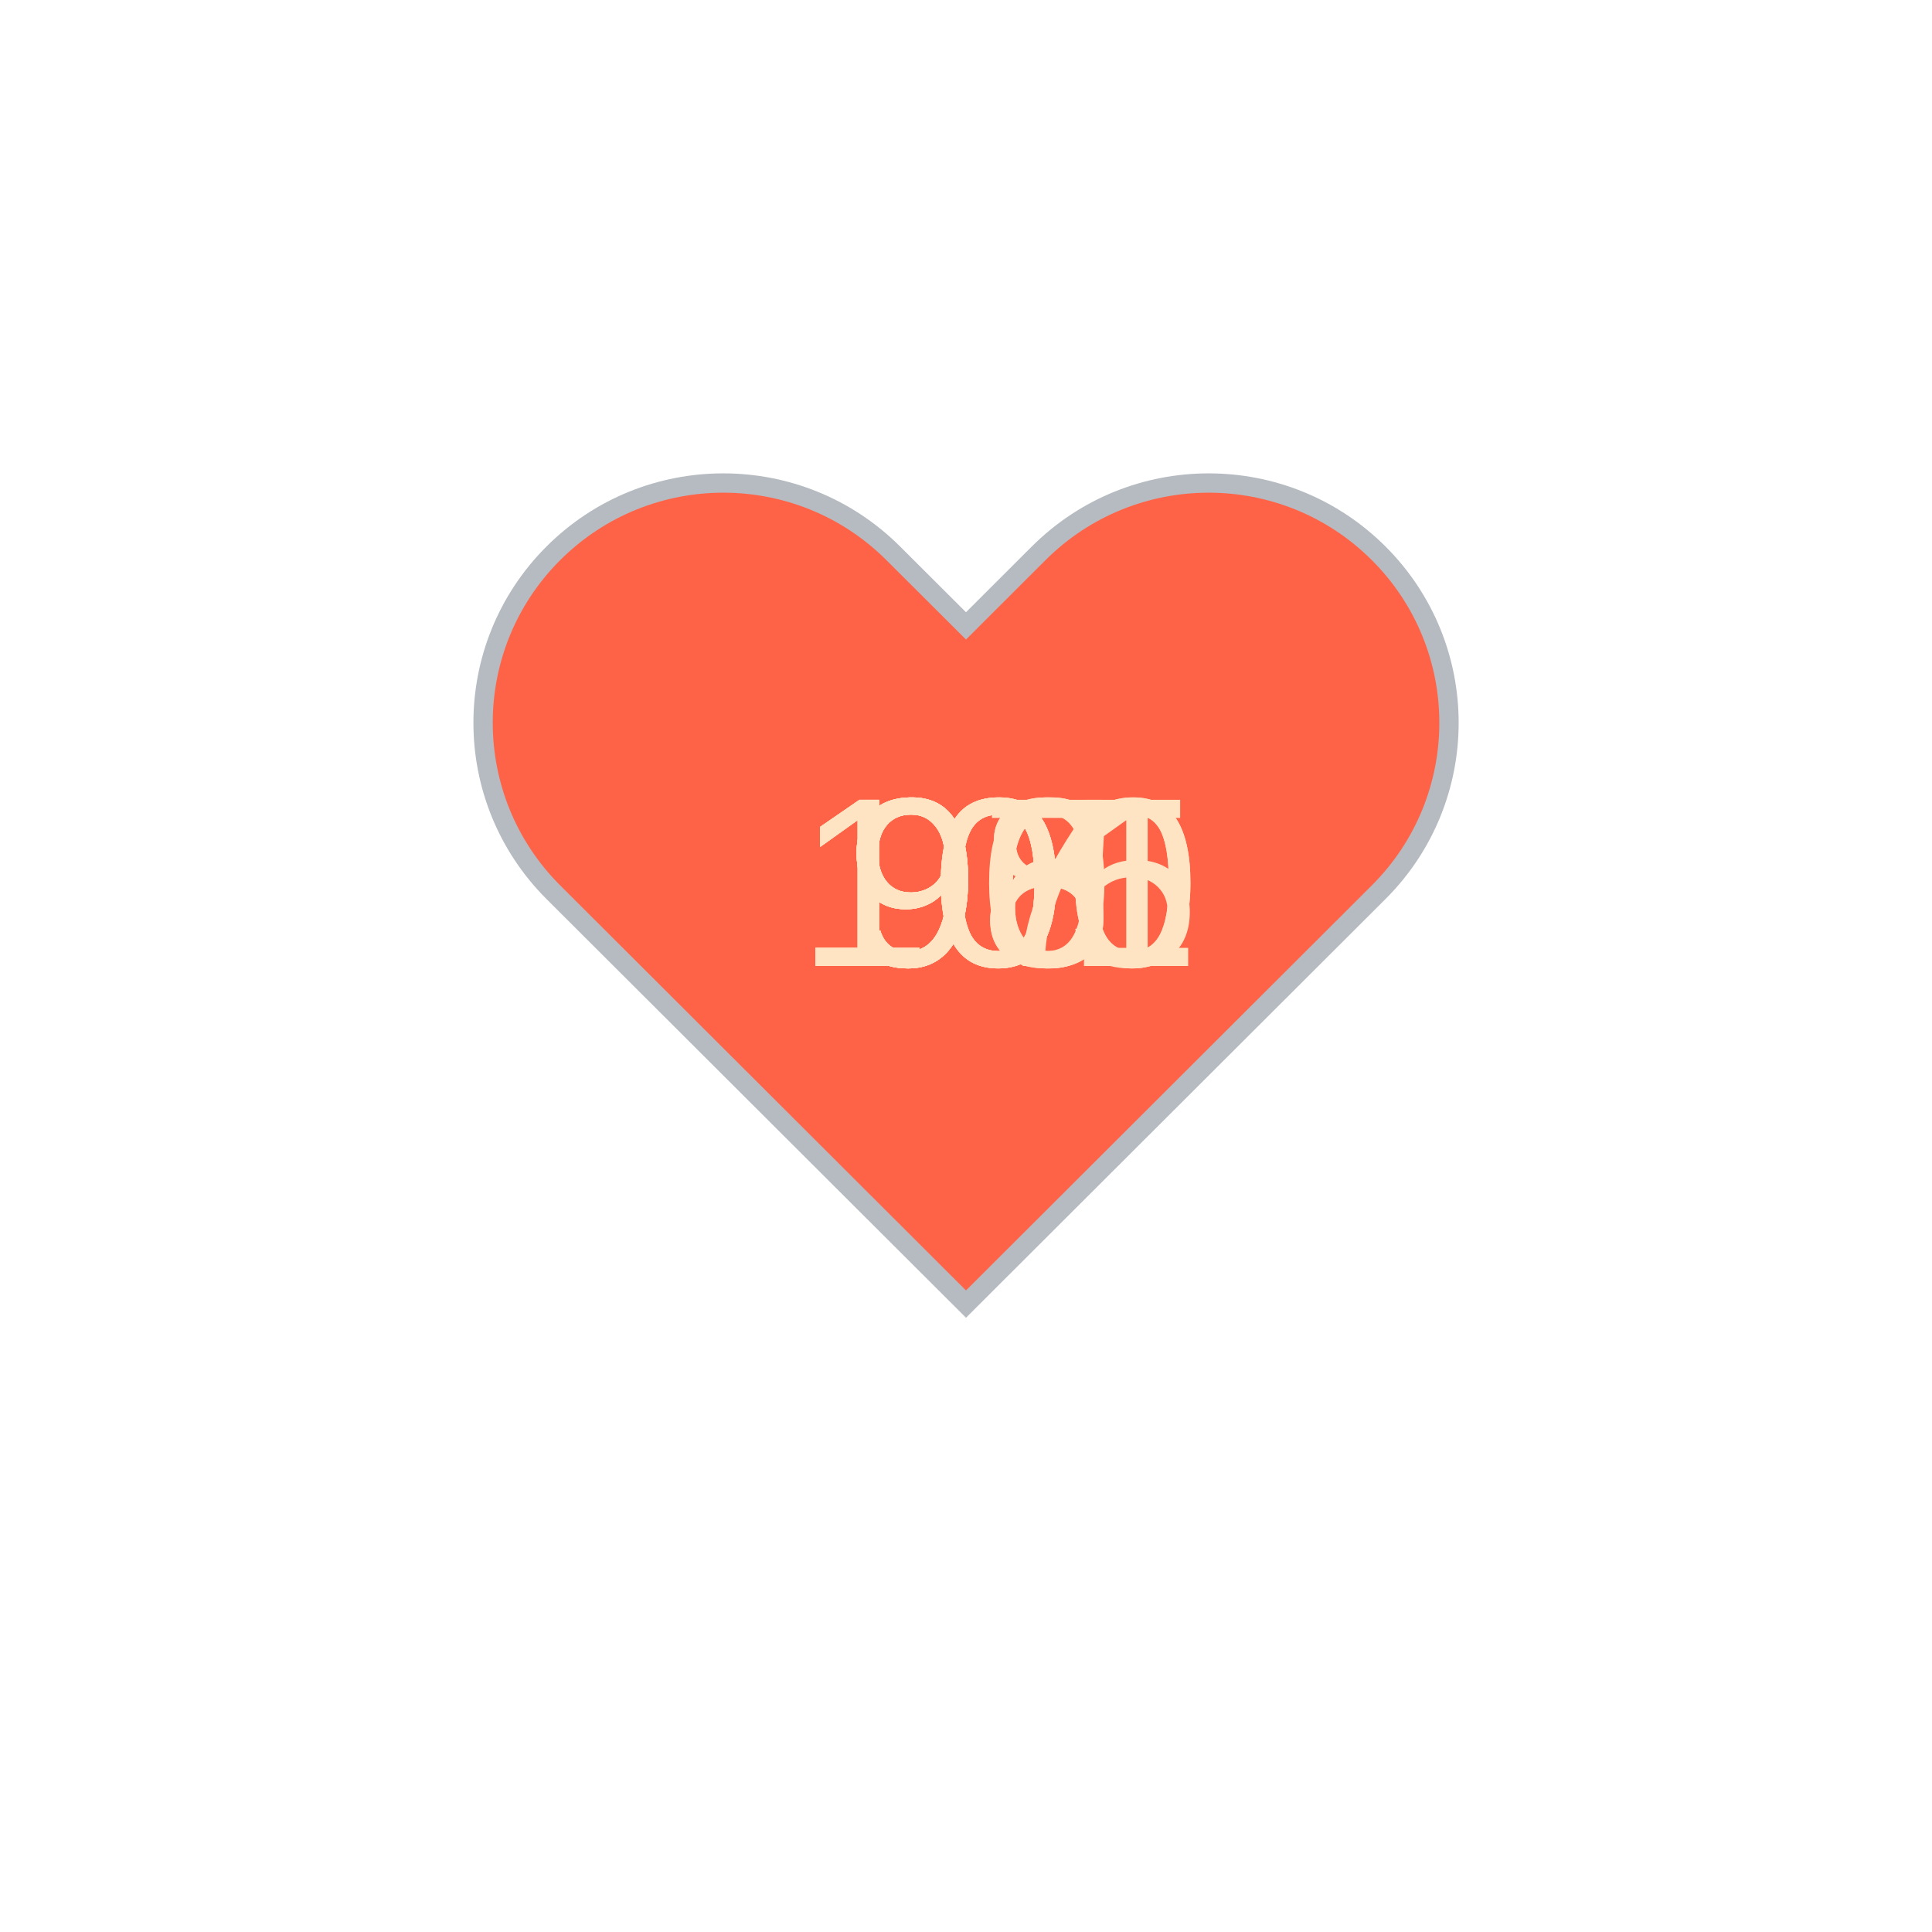
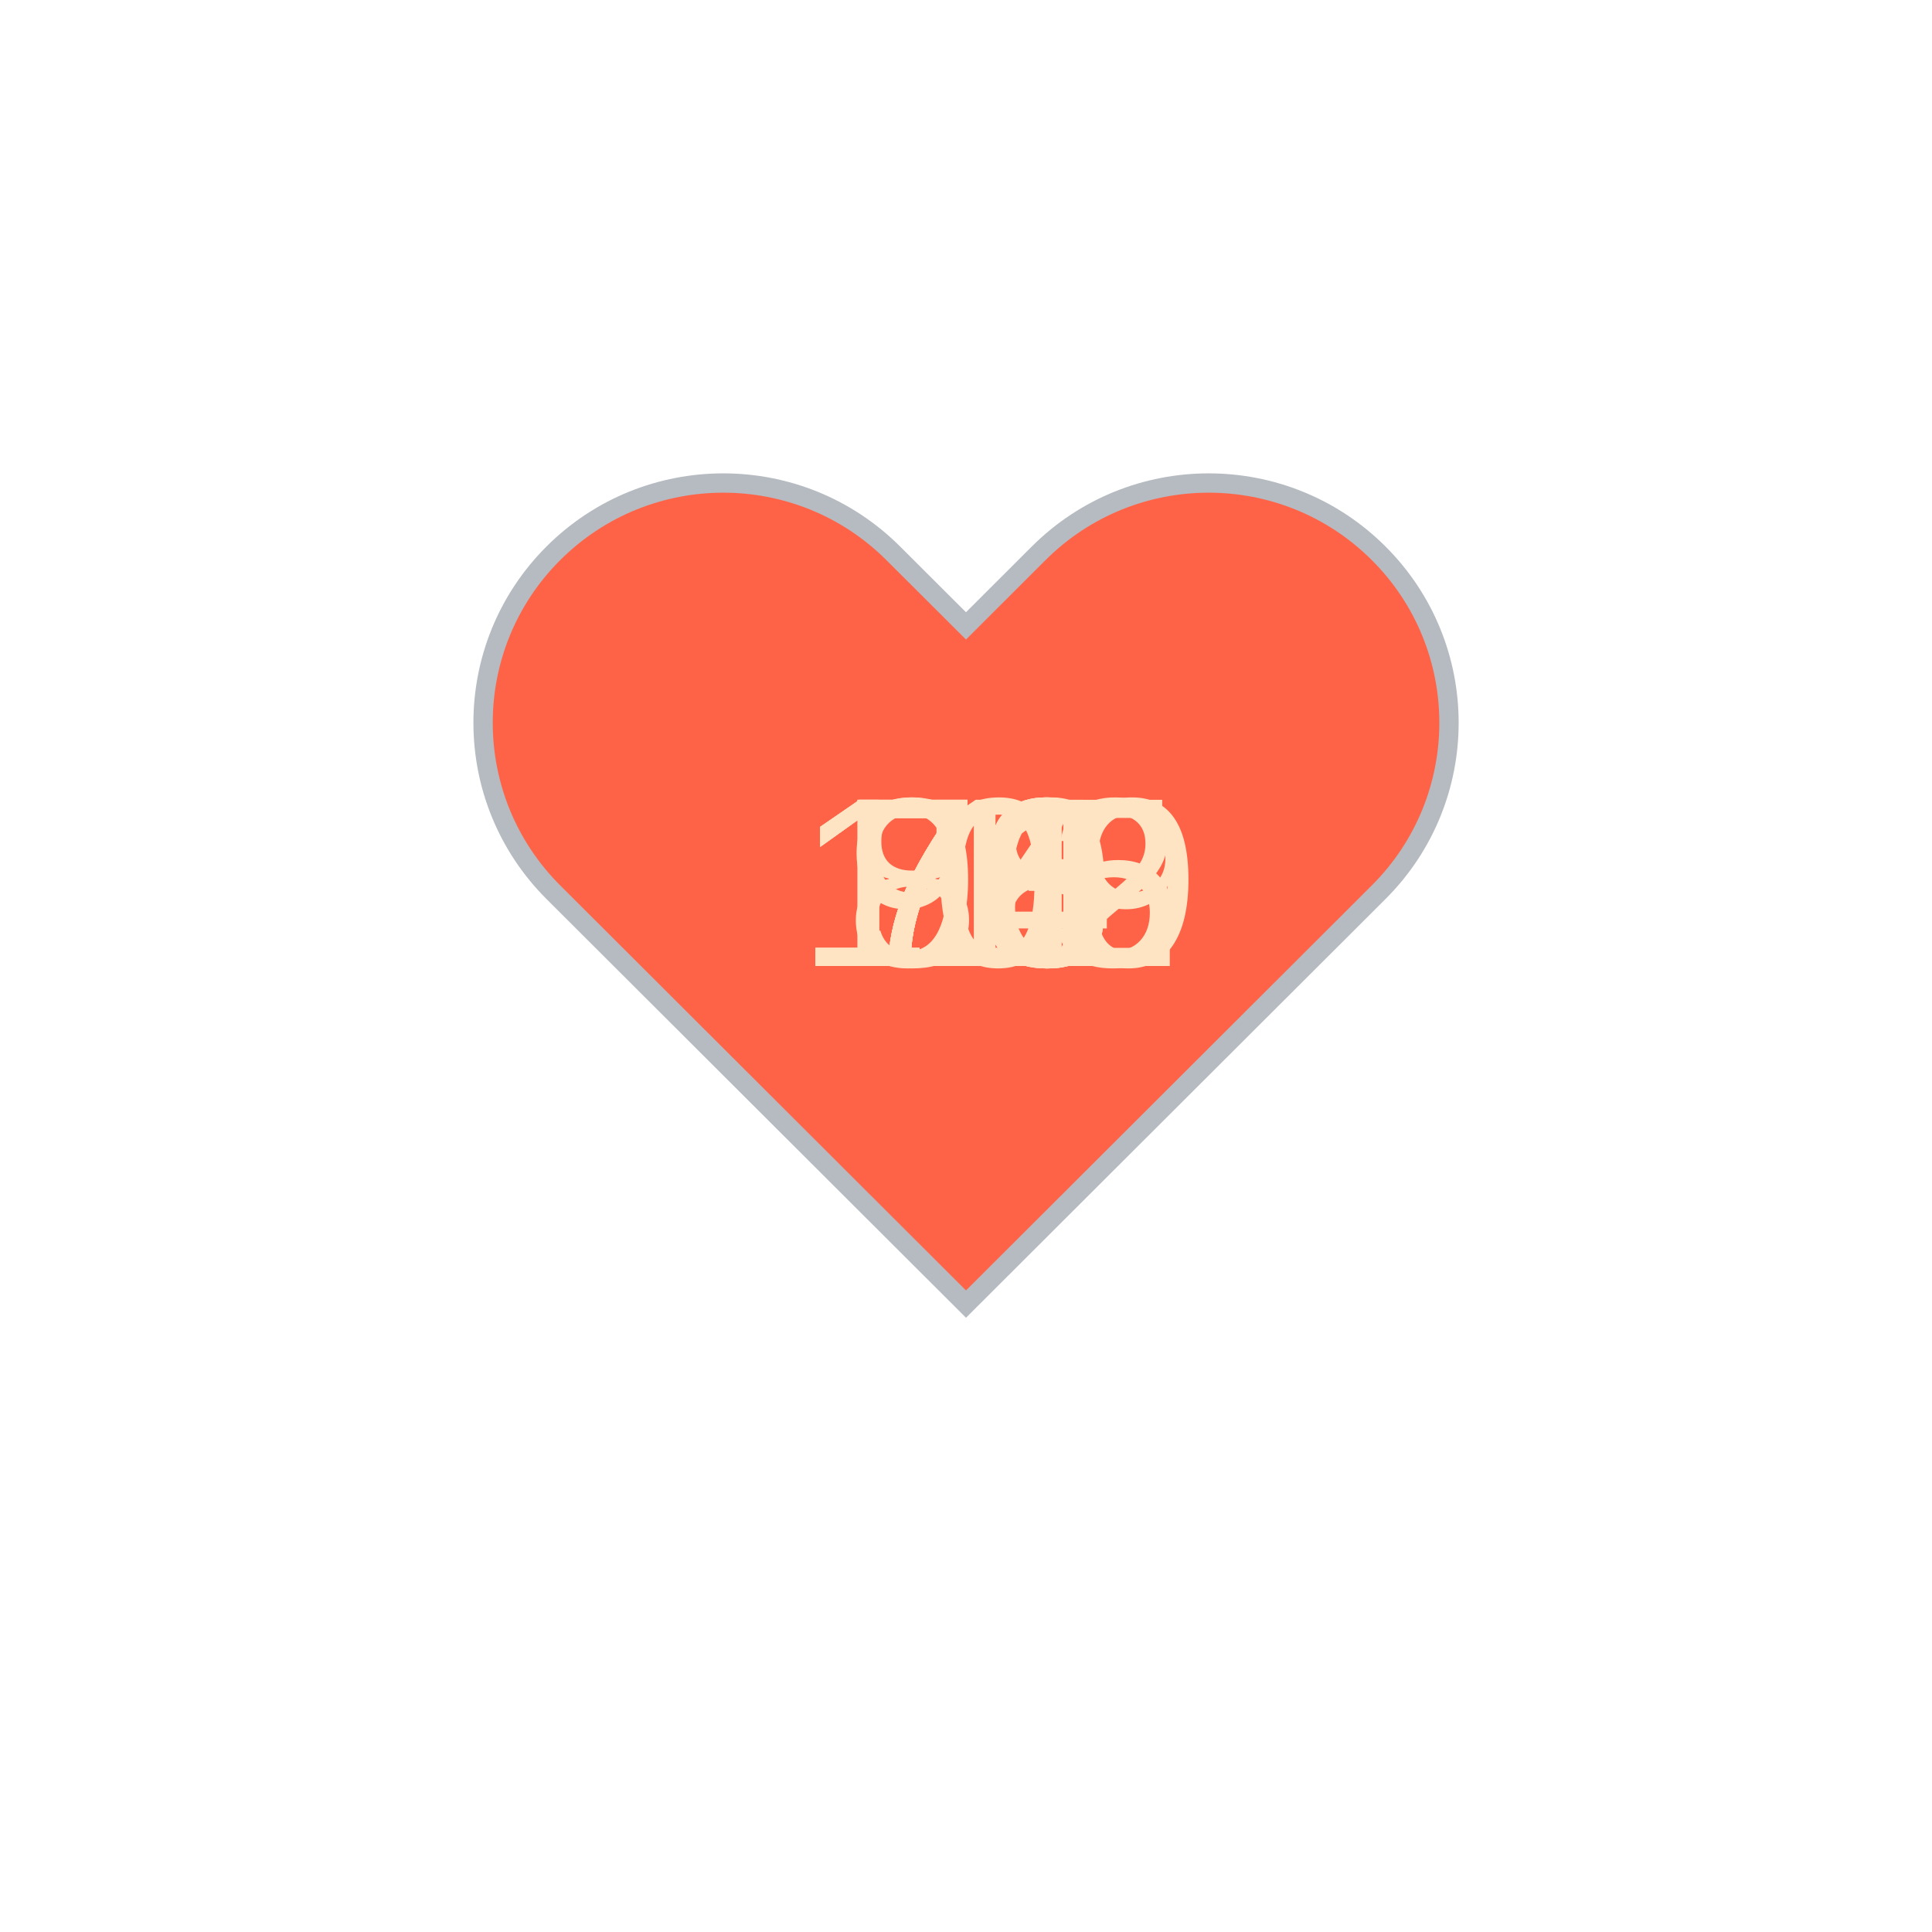
<svg xmlns="http://www.w3.org/2000/svg" baseProfile="full" height="150" version="1.1" viewBox="0,0,200,200" width="150">
  <defs />
  <g transform="translate(100 100)">
    <path d="M92.71,7.27L92.71,7.27c-9.71-9.69-25.46-9.69-35.18,0L50,14.79l-7.54-7.52C32.75-2.42,17-2.42,7.29,7.27v0 c-9.71,9.69-9.71,25.41,0,35.1L50,85l42.71-42.63C102.43,32.68,102.43,16.96,92.71,7.27z" fill="tomato" stroke="#B6BBC1" stroke-width="2" transform="translate(-50 -50)" />
    <animateTransform additive="sum" attributeName="transform" dur="1.2s" repeatCount="indefinite" type="scale" values="1; 1.5; 1.25; 1.5; 1.5; 1;" />
-     <text fill="bisque" style="font-size:25px; font-family:Arial" transform="translate(-12.5 0)">90<animate attributeName="visibility" dur="12.0s" keyTimes="0;0.1;0.2;0.3;0.4;0.5;0.6;0.7;0.8;0.9;1.0" repeatCount="indefinite" values="visible;hidden;hidden;hidden;hidden;hidden;hidden;hidden;hidden;hidden;hidden" />
+     <text fill="bisque" style="font-size:25px; font-family:Arial" transform="translate(-12.5 0)">71<animate attributeName="visibility" dur="12.0s" keyTimes="0;0.1;0.2;0.3;0.4;0.5;0.6;0.7;0.8;0.9;1.0" repeatCount="indefinite" values="visible;hidden;hidden;hidden;hidden;hidden;hidden;hidden;hidden;hidden;hidden" />
    </text>
-     <text fill="bisque" style="font-size:25px; font-family:Arial" transform="translate(-17.5 0)">100<animate attributeName="visibility" dur="12.0s" keyTimes="0;0.1;0.2;0.3;0.4;0.5;0.6;0.7;0.8;0.9;1.0" repeatCount="indefinite" values="hidden;visible;hidden;hidden;hidden;hidden;hidden;hidden;hidden;hidden;hidden" />
+     <text fill="bisque" style="font-size:25px; font-family:Arial" transform="translate(-12.5 0)">70<animate attributeName="visibility" dur="12.0s" keyTimes="0;0.1;0.2;0.3;0.4;0.5;0.6;0.7;0.8;0.9;1.0" repeatCount="indefinite" values="hidden;visible;hidden;hidden;hidden;hidden;hidden;hidden;hidden;hidden;hidden" />
    </text>
-     <text fill="bisque" style="font-size:25px; font-family:Arial" transform="translate(-12.5 0)">96<animate attributeName="visibility" dur="12.0s" keyTimes="0;0.1;0.2;0.3;0.4;0.5;0.6;0.7;0.8;0.9;1.0" repeatCount="indefinite" values="hidden;hidden;visible;hidden;hidden;hidden;hidden;hidden;hidden;hidden;hidden" />
+     <text fill="bisque" style="font-size:25px; font-family:Arial" transform="translate(-12.5 0)">74<animate attributeName="visibility" dur="12.0s" keyTimes="0;0.1;0.2;0.3;0.4;0.5;0.6;0.7;0.8;0.9;1.0" repeatCount="indefinite" values="hidden;hidden;visible;hidden;hidden;hidden;hidden;hidden;hidden;hidden;hidden" />
    </text>
-     <text fill="bisque" style="font-size:25px; font-family:Arial" transform="translate(-12.5 0)">97<animate attributeName="visibility" dur="12.0s" keyTimes="0;0.1;0.2;0.3;0.4;0.5;0.6;0.7;0.8;0.9;1.0" repeatCount="indefinite" values="hidden;hidden;hidden;visible;hidden;hidden;hidden;hidden;hidden;hidden;hidden" />
+     <text fill="bisque" style="font-size:25px; font-family:Arial" transform="translate(-12.5 0)">78<animate attributeName="visibility" dur="12.0s" keyTimes="0;0.1;0.2;0.3;0.4;0.5;0.6;0.7;0.8;0.9;1.0" repeatCount="indefinite" values="hidden;hidden;hidden;visible;hidden;hidden;hidden;hidden;hidden;hidden;hidden" />
    </text>
-     <text fill="bisque" style="font-size:25px; font-family:Arial" transform="translate(-12.5 0)">98<animate attributeName="visibility" dur="12.0s" keyTimes="0;0.1;0.2;0.3;0.4;0.5;0.6;0.7;0.8;0.9;1.0" repeatCount="indefinite" values="hidden;hidden;hidden;hidden;visible;hidden;hidden;hidden;hidden;hidden;hidden" />
+     <text fill="bisque" style="font-size:25px; font-family:Arial" transform="translate(-12.5 0)">73<animate attributeName="visibility" dur="12.0s" keyTimes="0;0.1;0.2;0.3;0.4;0.5;0.6;0.7;0.8;0.9;1.0" repeatCount="indefinite" values="hidden;hidden;hidden;hidden;visible;hidden;hidden;hidden;hidden;hidden;hidden" />
    </text>
-     <text fill="bisque" style="font-size:25px; font-family:Arial" transform="translate(-12.5 0)">98<animate attributeName="visibility" dur="12.0s" keyTimes="0;0.1;0.2;0.3;0.4;0.5;0.6;0.7;0.8;0.9;1.0" repeatCount="indefinite" values="hidden;hidden;hidden;hidden;hidden;visible;hidden;hidden;hidden;hidden;hidden" />
+     <text fill="bisque" style="font-size:25px; font-family:Arial" transform="translate(-12.5 0)">83<animate attributeName="visibility" dur="12.0s" keyTimes="0;0.1;0.2;0.3;0.4;0.5;0.6;0.7;0.8;0.9;1.0" repeatCount="indefinite" values="hidden;hidden;hidden;hidden;hidden;visible;hidden;hidden;hidden;hidden;hidden" />
    </text>
-     <text fill="bisque" style="font-size:25px; font-family:Arial" transform="translate(-17.5 0)">101<animate attributeName="visibility" dur="12.0s" keyTimes="0;0.1;0.2;0.3;0.4;0.5;0.6;0.7;0.8;0.9;1.0" repeatCount="indefinite" values="hidden;hidden;hidden;hidden;hidden;hidden;visible;hidden;hidden;hidden;hidden" />
+     <text fill="bisque" style="font-size:25px; font-family:Arial" transform="translate(-17.5 0)">109<animate attributeName="visibility" dur="12.0s" keyTimes="0;0.1;0.2;0.3;0.4;0.5;0.6;0.7;0.8;0.9;1.0" repeatCount="indefinite" values="hidden;hidden;hidden;hidden;hidden;hidden;visible;hidden;hidden;hidden;hidden" />
    </text>
-     <text fill="bisque" style="font-size:25px; font-family:Arial" transform="translate(-17.5 0)">100<animate attributeName="visibility" dur="12.0s" keyTimes="0;0.1;0.2;0.3;0.4;0.5;0.6;0.7;0.8;0.9;1.0" repeatCount="indefinite" values="hidden;hidden;hidden;hidden;hidden;hidden;hidden;visible;hidden;hidden;hidden" />
+     <text fill="bisque" style="font-size:25px; font-family:Arial" transform="translate(-17.5 0)">112<animate attributeName="visibility" dur="12.0s" keyTimes="0;0.1;0.2;0.3;0.4;0.5;0.6;0.7;0.8;0.9;1.0" repeatCount="indefinite" values="hidden;hidden;hidden;hidden;hidden;hidden;hidden;visible;hidden;hidden;hidden" />
    </text>
-     <text fill="bisque" style="font-size:25px; font-family:Arial" transform="translate(-17.5 0)">105<animate attributeName="visibility" dur="12.0s" keyTimes="0;0.1;0.2;0.3;0.4;0.5;0.6;0.7;0.8;0.9;1.0" repeatCount="indefinite" values="hidden;hidden;hidden;hidden;hidden;hidden;hidden;hidden;visible;hidden;hidden" />
+     <text fill="bisque" style="font-size:25px; font-family:Arial" transform="translate(-17.5 0)">115<animate attributeName="visibility" dur="12.0s" keyTimes="0;0.1;0.2;0.3;0.4;0.5;0.6;0.7;0.8;0.9;1.0" repeatCount="indefinite" values="hidden;hidden;hidden;hidden;hidden;hidden;hidden;hidden;visible;hidden;hidden" />
    </text>
    <text fill="bisque" style="font-size:25px; font-family:Arial" transform="translate(-12.5 0)">96<animate attributeName="visibility" dur="12.0s" keyTimes="0;0.1;0.2;0.3;0.4;0.5;0.6;0.7;0.8;0.9;1.0" repeatCount="indefinite" values="hidden;hidden;hidden;hidden;hidden;hidden;hidden;hidden;hidden;visible;hidden" />
    </text>
  </g>
</svg>
